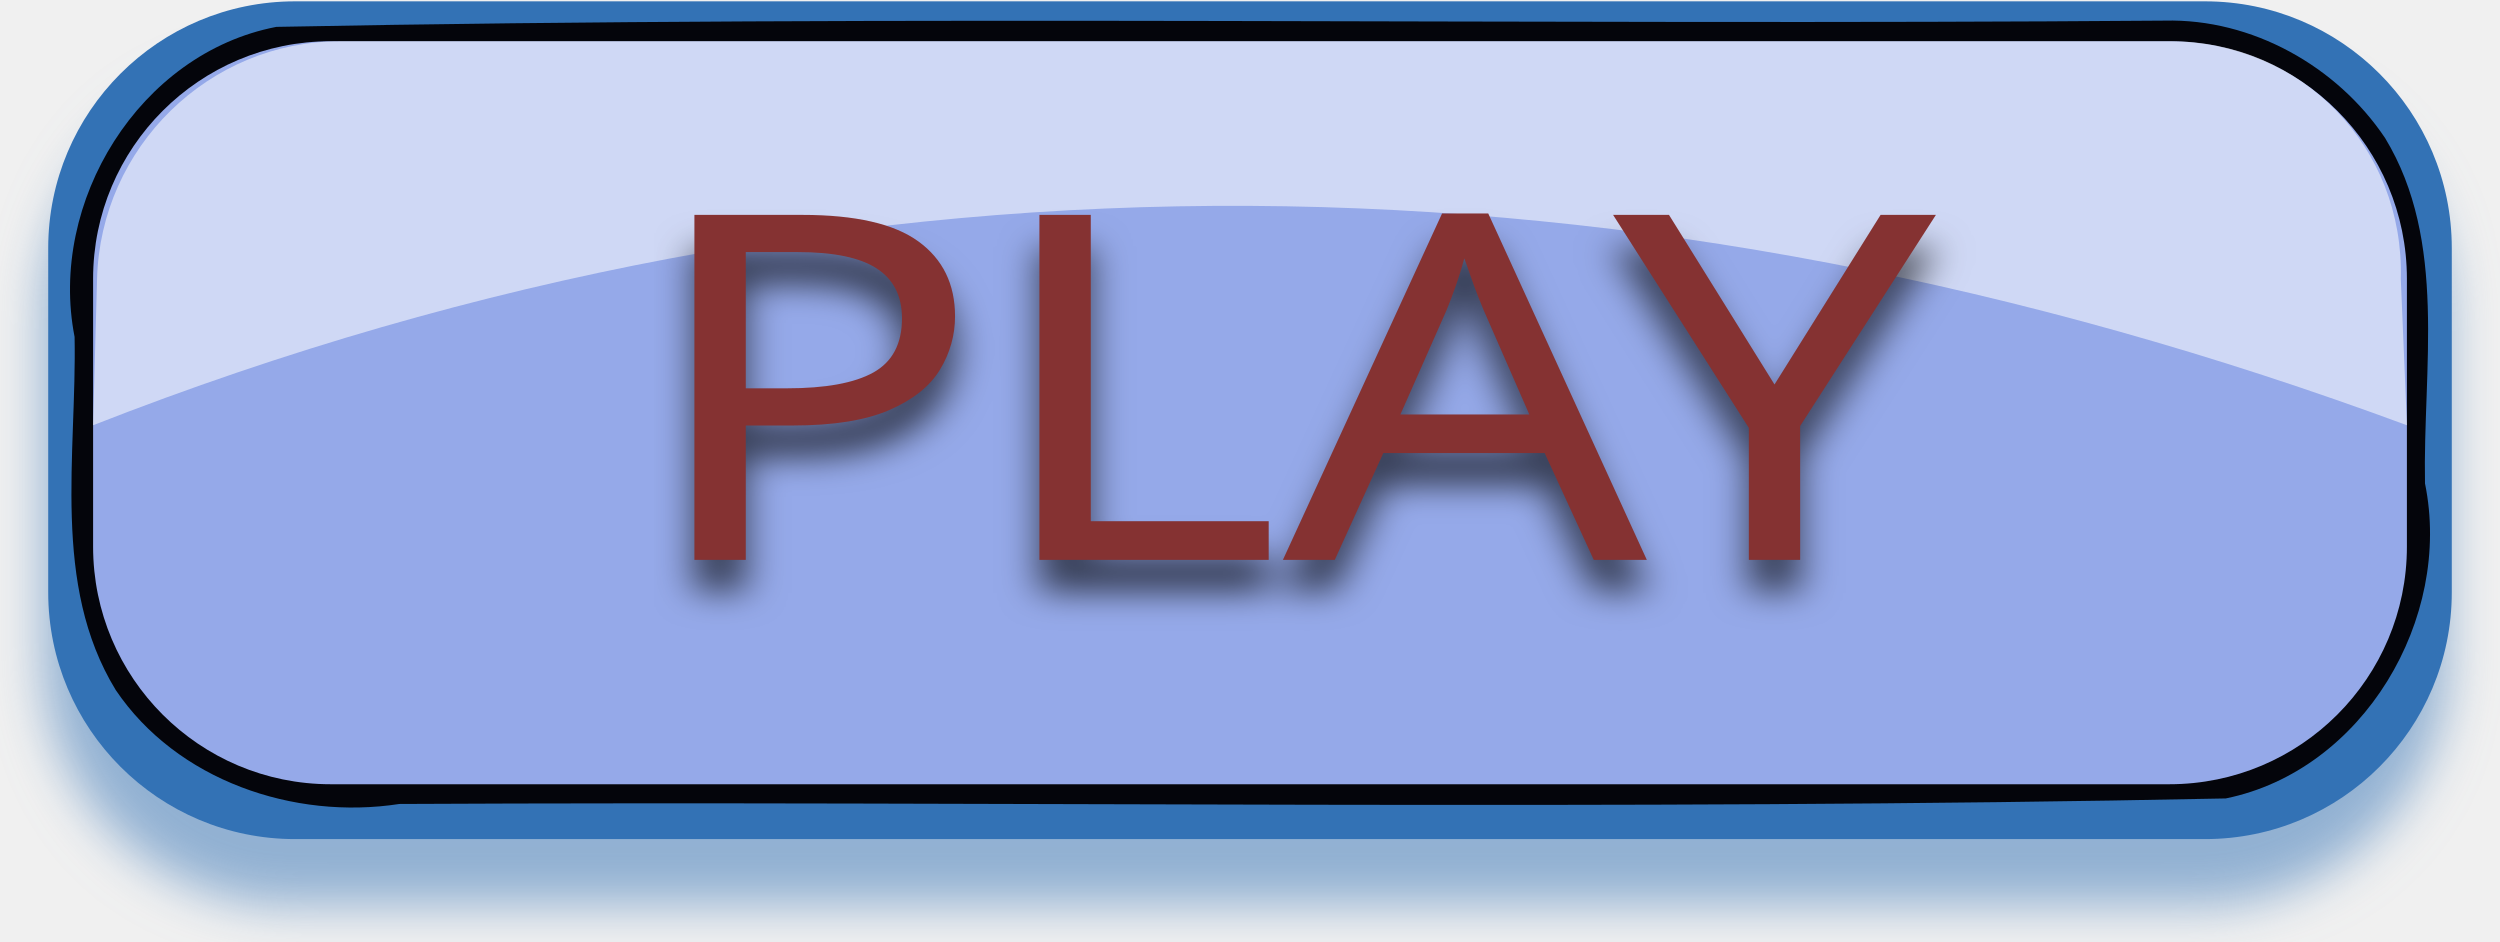
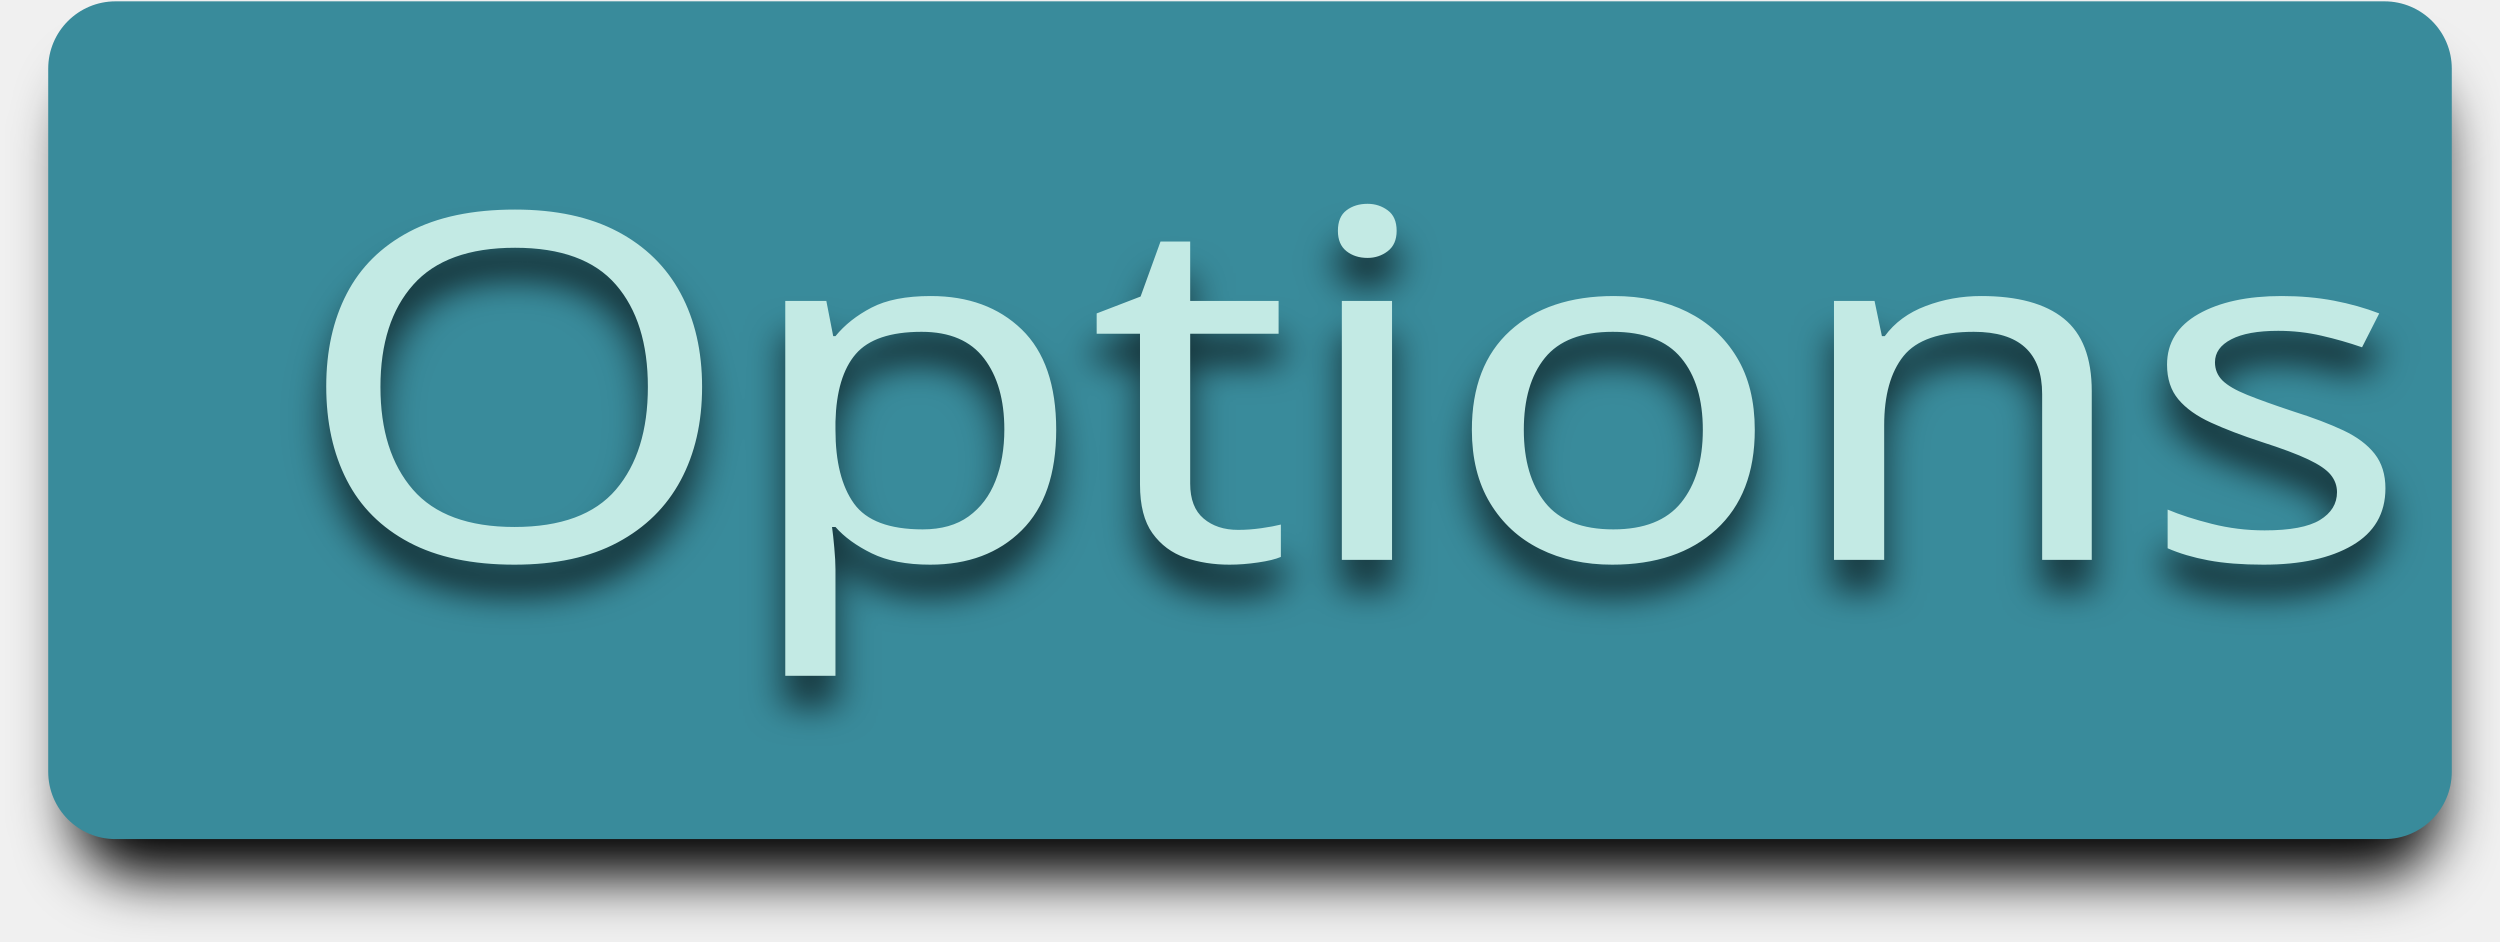
<svg xmlns="http://www.w3.org/2000/svg" width="506.429" height="190.758" id="svg3044" version="1.1">
  <defs id="defs3046">
    <filter color-interpolation-filters="sRGB" id="filter3873" x="-0.032" width="1.065" y="-0.112" height="1.224">
      <feGaussianBlur stdDeviation="3.559" id="feGaussianBlur3875" />
    </filter>
    <filter id="filter3079" color-interpolation-filters="sRGB">
      <feGaussianBlur id="feGaussianBlur3081" stdDeviation="5" result="result1" />
      <feComposite id="feComposite3083" in2="result1" operator="arithmetic" k2="2" in="result1" k1="0" k3="0" k4="0" />
    </filter>
-     <filter id="filter3865" color-interpolation-filters="sRGB">
-       <feGaussianBlur stdDeviation="4.924" id="feGaussianBlur3867" />
+     <filter id="filter3793">
+       <feGaussianBlur stdDeviation="6.074" id="feGaussianBlur3795" />
    </filter>
  </defs>
  <g id="layer1" transform="translate(4.6257333e-6,0.2715577)">
-     <rect rx="50" y="13.334" x="8.788" height="169.706" width="486.894" id="rect3855" style="opacity:0.5;fill:#3372b5;fill-opacity:1;stroke:none;display:inline;filter:url(#filter3865)" />
-     <rect style="fill:#3372b5;fill-opacity:1;stroke:none;display:inline" id="rect2987" width="486.894" height="169.706" x="9.768" y="0" rx="50" />
-     <path style="fill:#04050b;fill-opacity:1;stroke:none;display:inline" d="M 438.5,3.906 C 311.003,4.907 183.445,2.68 55.984,5.172 28.239,10.512 9.738,40.642 15.109,67.969 15.584,91.749 10.358,118.093 23.438,139.5 c 12.348,18.305 36.082,26.403 57.469,23.09 123.319,-0.636 246.678,1.43 369.969,-1.121 27.842,-5.669 45.969,-36.441 40.359,-63.812 -0.451,-23.252 4.626,-48.999 -8.075,-69.954 C 473.391,13.132 456.192,3.469 438.5,3.906 z" id="rect3761" />
-     <rect rx="48.133" y="8.081" x="18.859" height="150.513" width="468.711" id="rect2989" style="fill:#95a9e9;fill-opacity:1;stroke:none;display:inline" />
-     <path style="opacity:0.55;fill:#ffffff;fill-opacity:1;stroke:none;display:inline" d="m 68.856,8.09 c -26.551,0 -48.481,21.459 -49.194,48.125 l -0.809,29.656 c 155.567,-60.95 313.155,-57.555 468.722,0 l -1.242,-29.656 C 487.046,29.549 466.273,8.09 439.722,8.09 z" id="rect3777" />
-     <text transform="matrix(1.086491,0,0,0.9203941,-117.2512,-108.3746)" id="text3837" y="247.804" x="227.072" style="font-size:106.322px;font-style:normal;font-variant:normal;font-weight:normal;font-stretch:normal;line-height:125%;letter-spacing:0px;word-spacing:0px;opacity:0.639;fill:#000000;fill-opacity:1;stroke:none;display:inline;filter:url(#filter3873);font-family:Pump Demi Bold LET;-inkscape-font-specification:Pump Demi Bold LET" xml:space="preserve">
-       <tspan y="247.804" x="227.072" id="tspan3839">PLAY</tspan>
+     <rect rx="13.635" y="0" x="9.768" height="169.706" width="486.894" id="rect3767" style="fill:#000000;fill-opacity:1;stroke:none;display:inline;filter:url(#filter3793)" transform="matrix(0.9833614,0,0,0.9614655,5.475824,14.09187)" />
+     <rect style="fill:#398b9b;fill-opacity:1;stroke:none;display:inline" id="rect2987" width="486.894" height="169.706" x="9.768" y="0" rx="13.635" />
+     <text transform="matrix(1.086491,0,0,0.9203941,-187.6733,-108.3746)" id="text3837" y="247.804" x="227.072" style="font-size:106.322px;font-style:normal;font-variant:normal;font-weight:normal;font-stretch:normal;line-height:125%;letter-spacing:0px;word-spacing:0px;opacity:0.639;fill:#000000;fill-opacity:1;stroke:none;display:inline;filter:url(#filter3873);font-family:Pump Demi Bold LET;-inkscape-font-specification:Pump Demi Bold LET" xml:space="preserve">
+       <tspan y="247.804" x="227.072" id="tspan3839">Options</tspan>
    </text>
-     <text xml:space="preserve" style="font-size:106.322px;font-style:normal;font-variant:normal;font-weight:normal;font-stretch:normal;line-height:125%;letter-spacing:0px;word-spacing:0px;fill:#853232;fill-opacity:1;stroke:none;display:inline;font-family:Pump Demi Bold LET;-inkscape-font-specification:Pump Demi Bold LET" x="119.155" y="122.922" id="text3833" transform="scale(1.086491,0.9203941)">
-       <tspan id="tspan3835" x="119.155" y="122.922">PLAY</tspan>
+     <text xml:space="preserve" style="font-size:106.322px;font-style:normal;font-variant:normal;font-weight:normal;font-stretch:normal;line-height:125%;letter-spacing:0px;word-spacing:0px;fill:#c3eae4;fill-opacity:1;stroke:none;display:inline;font-family:Pump Demi Bold LET;-inkscape-font-specification:Pump Demi Bold LET" x="54.339" y="122.922" id="text3833" transform="scale(1.086491,0.9203941)">
+       <tspan id="tspan3835" x="54.339" y="122.922">Options</tspan>
    </text>
  </g>
  <g id="layer2" transform="translate(4.6257333e-6,0.2715577)" />
</svg>
